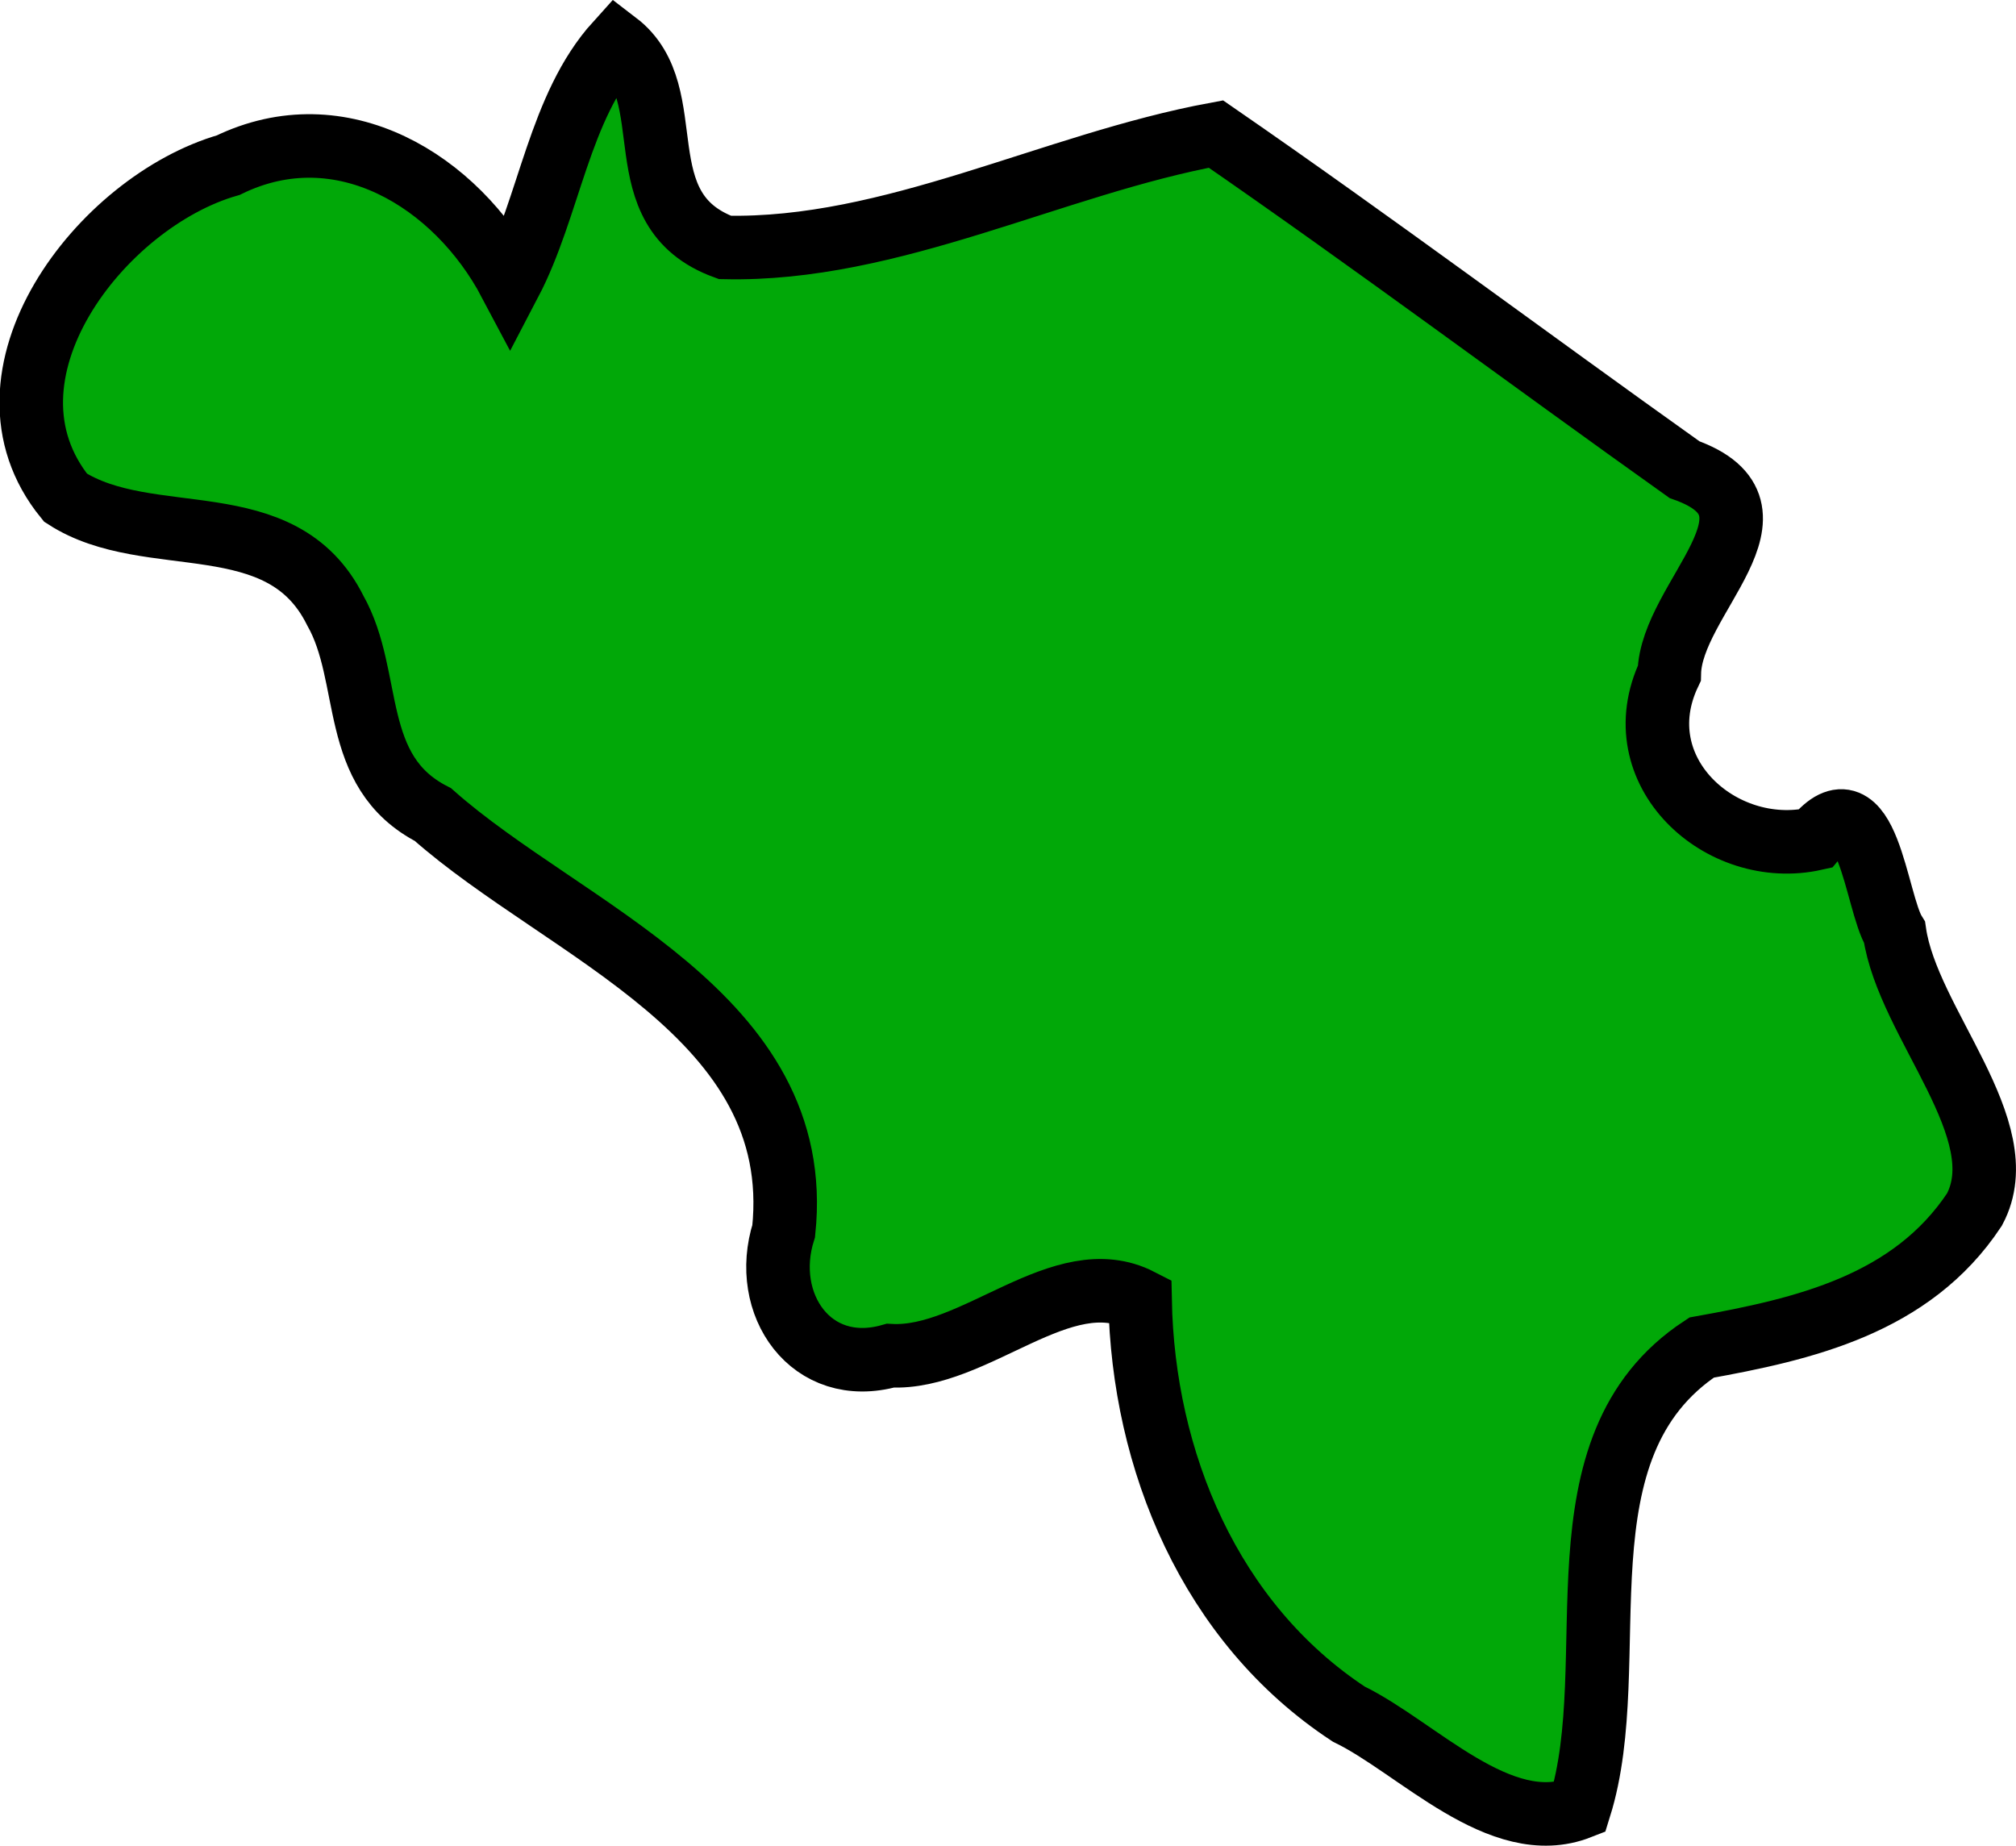
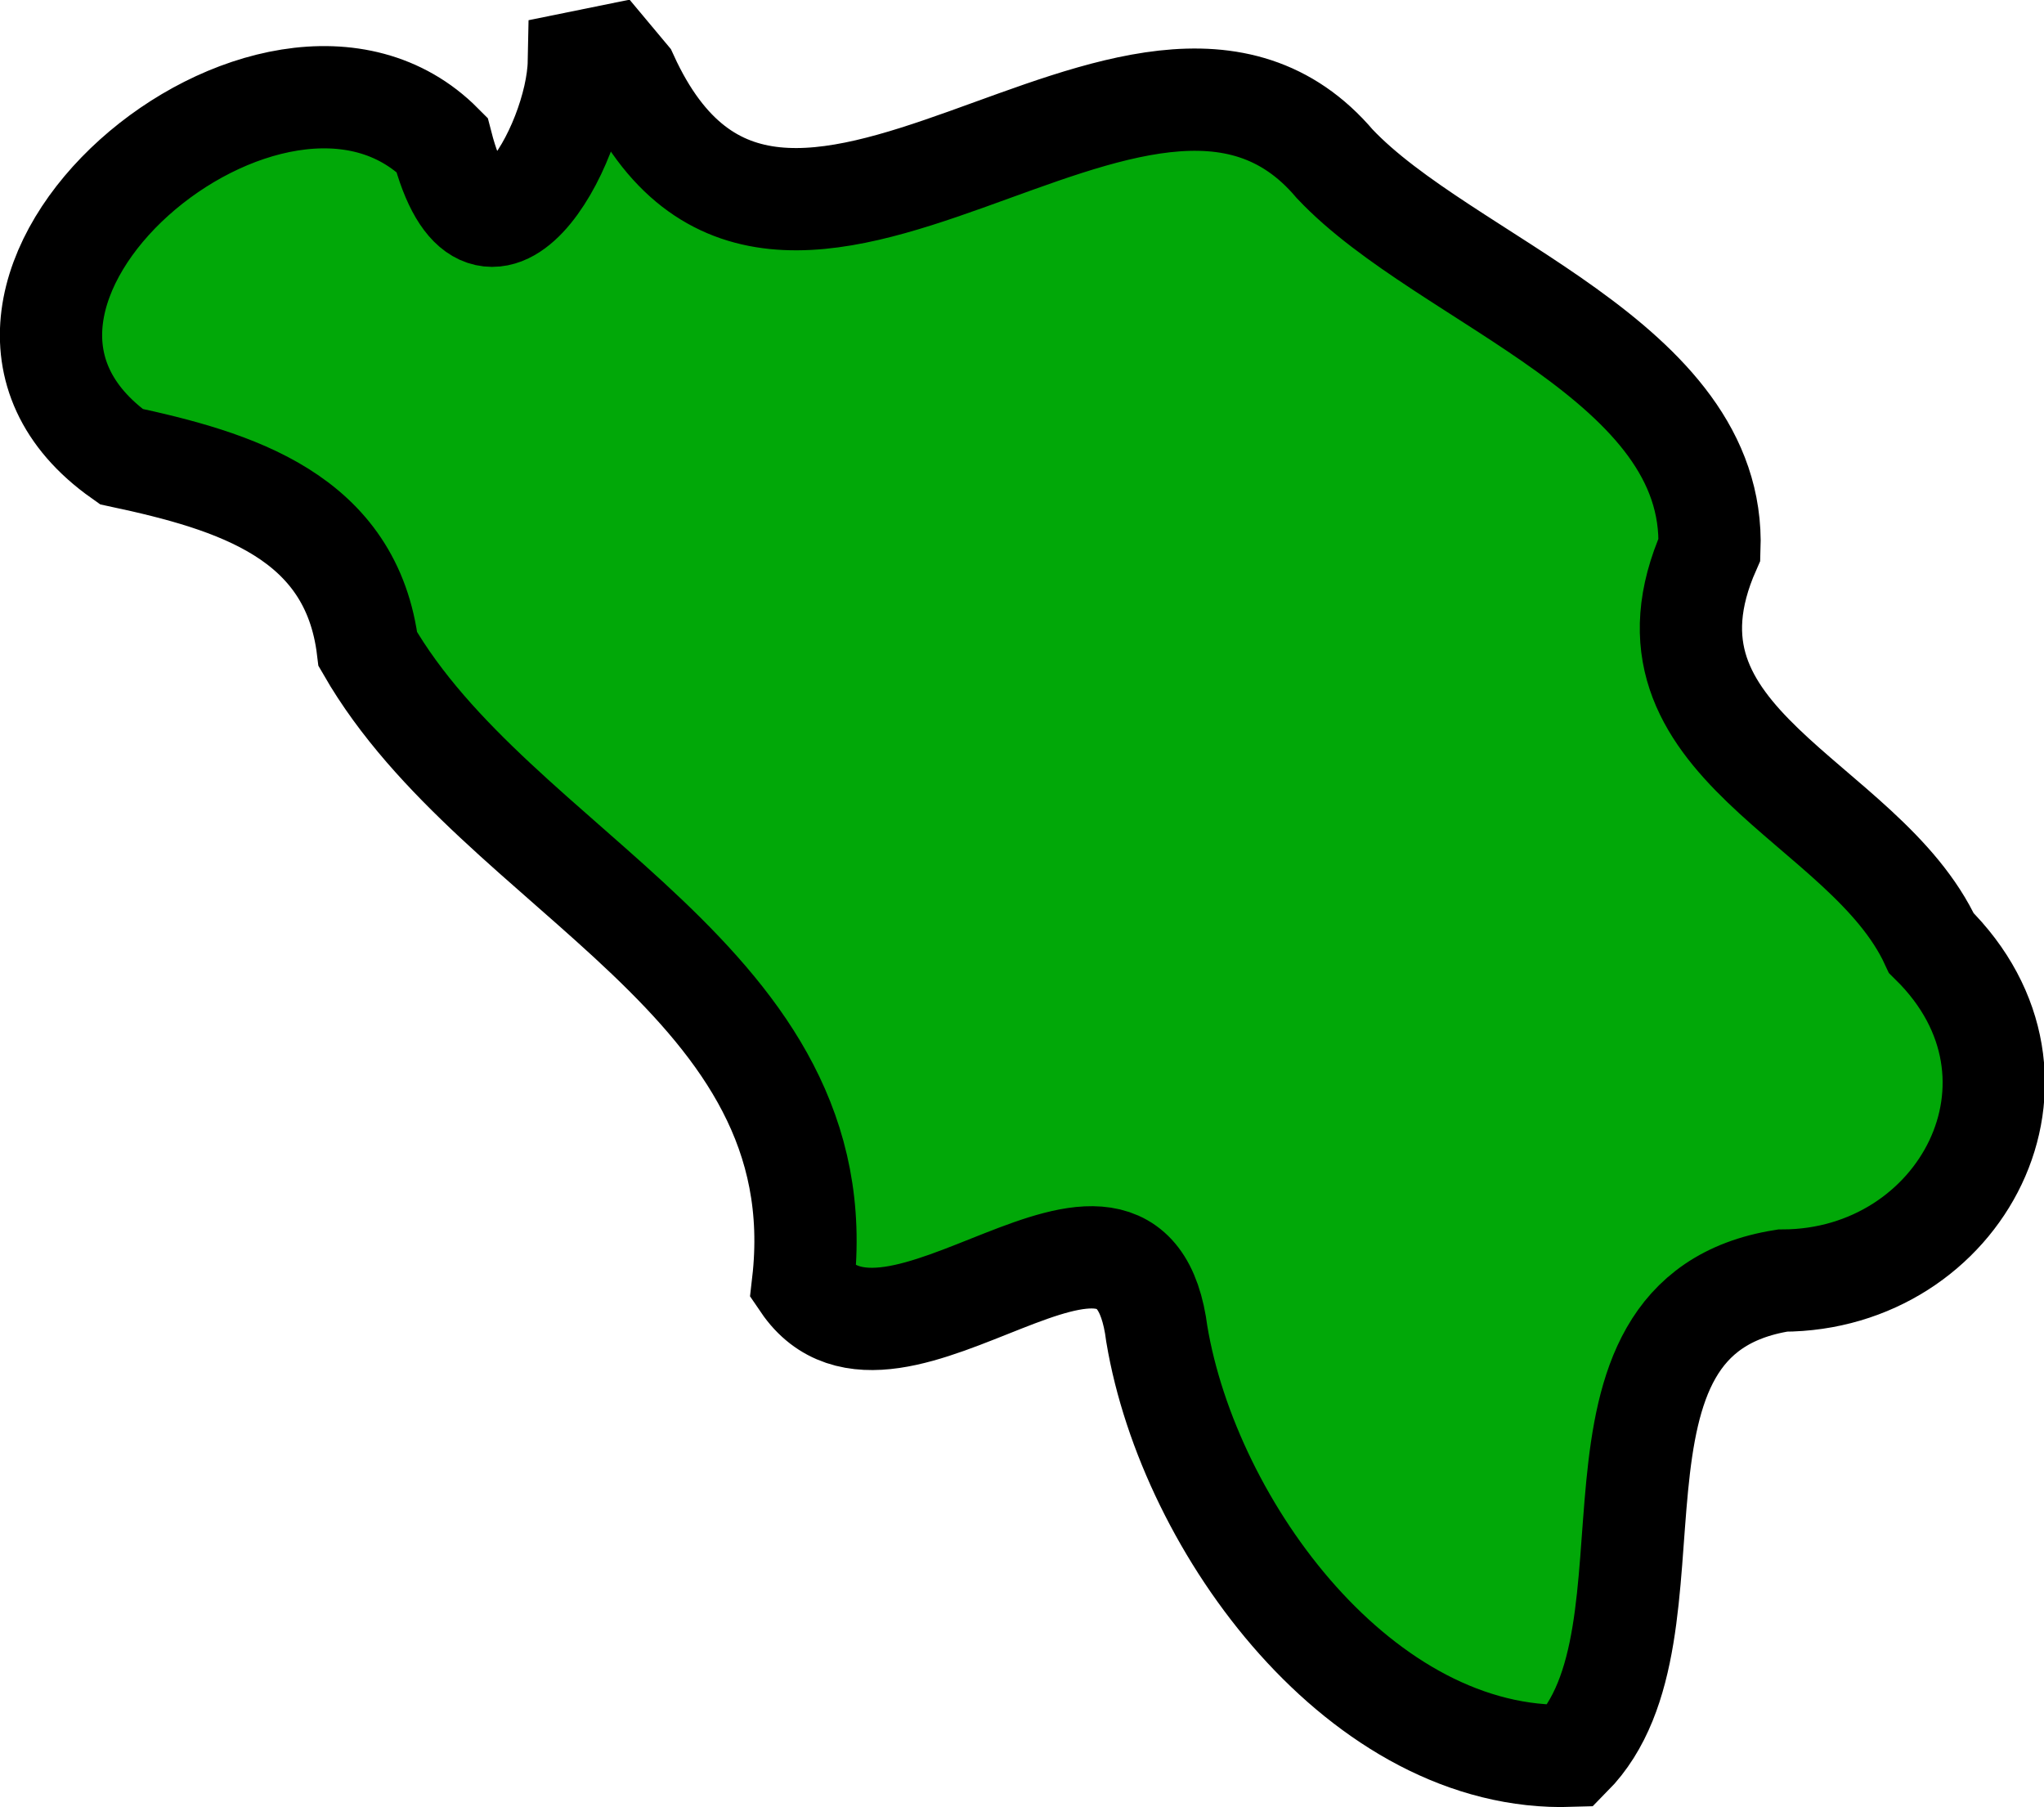
- <svg xmlns="http://www.w3.org/2000/svg" width="45.091" height="41.279" viewBox="0 0 11.93 10.922" version="1.1" id="svg17406">
+ <svg xmlns="http://www.w3.org/2000/svg" width="45.323" height="40.065" viewBox="0 0 11.992 10.601" version="1.1" id="svg17406">
  <defs id="defs17403" />
-   <g id="layer1" transform="translate(-111.6684,-196.9048)">
-     <path style="fill:#01a808;fill-opacity:1;stroke:#000000;stroke-width:0.376;stroke-dasharray:none" d="m 115.318,197.159 c -0.342,0.378 -0.397,0.969 -0.632,1.418 -0.319,-0.603 -0.999,-1.02 -1.667,-0.695 -0.754,0.216 -1.549,1.248 -0.963,1.968 0.496,0.32 1.277,0.027 1.596,0.667 0.225,0.397 0.079,0.953 0.578,1.208 0.785,0.695 2.21,1.185 2.076,2.464 -0.138,0.433 0.162,0.87 0.631,0.738 0.501,0.027 1.017,-0.565 1.478,-0.328 0.018,0.948 0.414,1.909 1.235,2.449 0.405,0.196 0.897,0.737 1.366,0.553 0.271,-0.866 -0.173,-2.133 0.722,-2.722 0.607,-0.109 1.243,-0.255 1.615,-0.817 0.251,-0.471 -0.395,-1.101 -0.473,-1.639 -0.112,-0.18 -0.159,-0.934 -0.471,-0.555 -0.556,0.124 -1.137,-0.4 -0.862,-0.979 0.009,-0.446 0.756,-0.969 0.09,-1.205 -0.926,-0.659 -1.841,-1.343 -2.773,-1.986 -0.968,0.179 -1.918,0.693 -2.906,0.671 -0.613,-0.224 -0.241,-0.905 -0.64,-1.21 z" id="path20451" />
+   <g id="layer1" transform="translate(-130.0089,-222.1013)">
+     <path style="fill:#01a808;stroke:#000000;stroke-width:0.6;stroke-dasharray:none" d="m 133.405,222.466 c -0.01,0.502 -0.554,1.451 -0.804,0.483 -0.976,-0.983 -3.212,0.891 -1.881,1.831 0.668,0.143 1.353,0.348 1.447,1.13 0.76,1.32 2.758,1.943 2.553,3.72 0.519,0.764 1.924,-0.903 2.076,0.299 0.191,1.139 1.206,2.513 2.428,2.473 0.708,-0.716 -0.082,-2.576 1.243,-2.788 1.048,-0.002 1.68,-1.187 0.873,-1.98 -0.392,-0.849 -1.81,-1.161 -1.302,-2.309 0.042,-1.109 -1.548,-1.573 -2.198,-2.262 -1.126,-1.327 -3.262,1.43 -4.151,-0.512 l -0.102,-0.122 z" id="path38551" />
  </g>
</svg>
